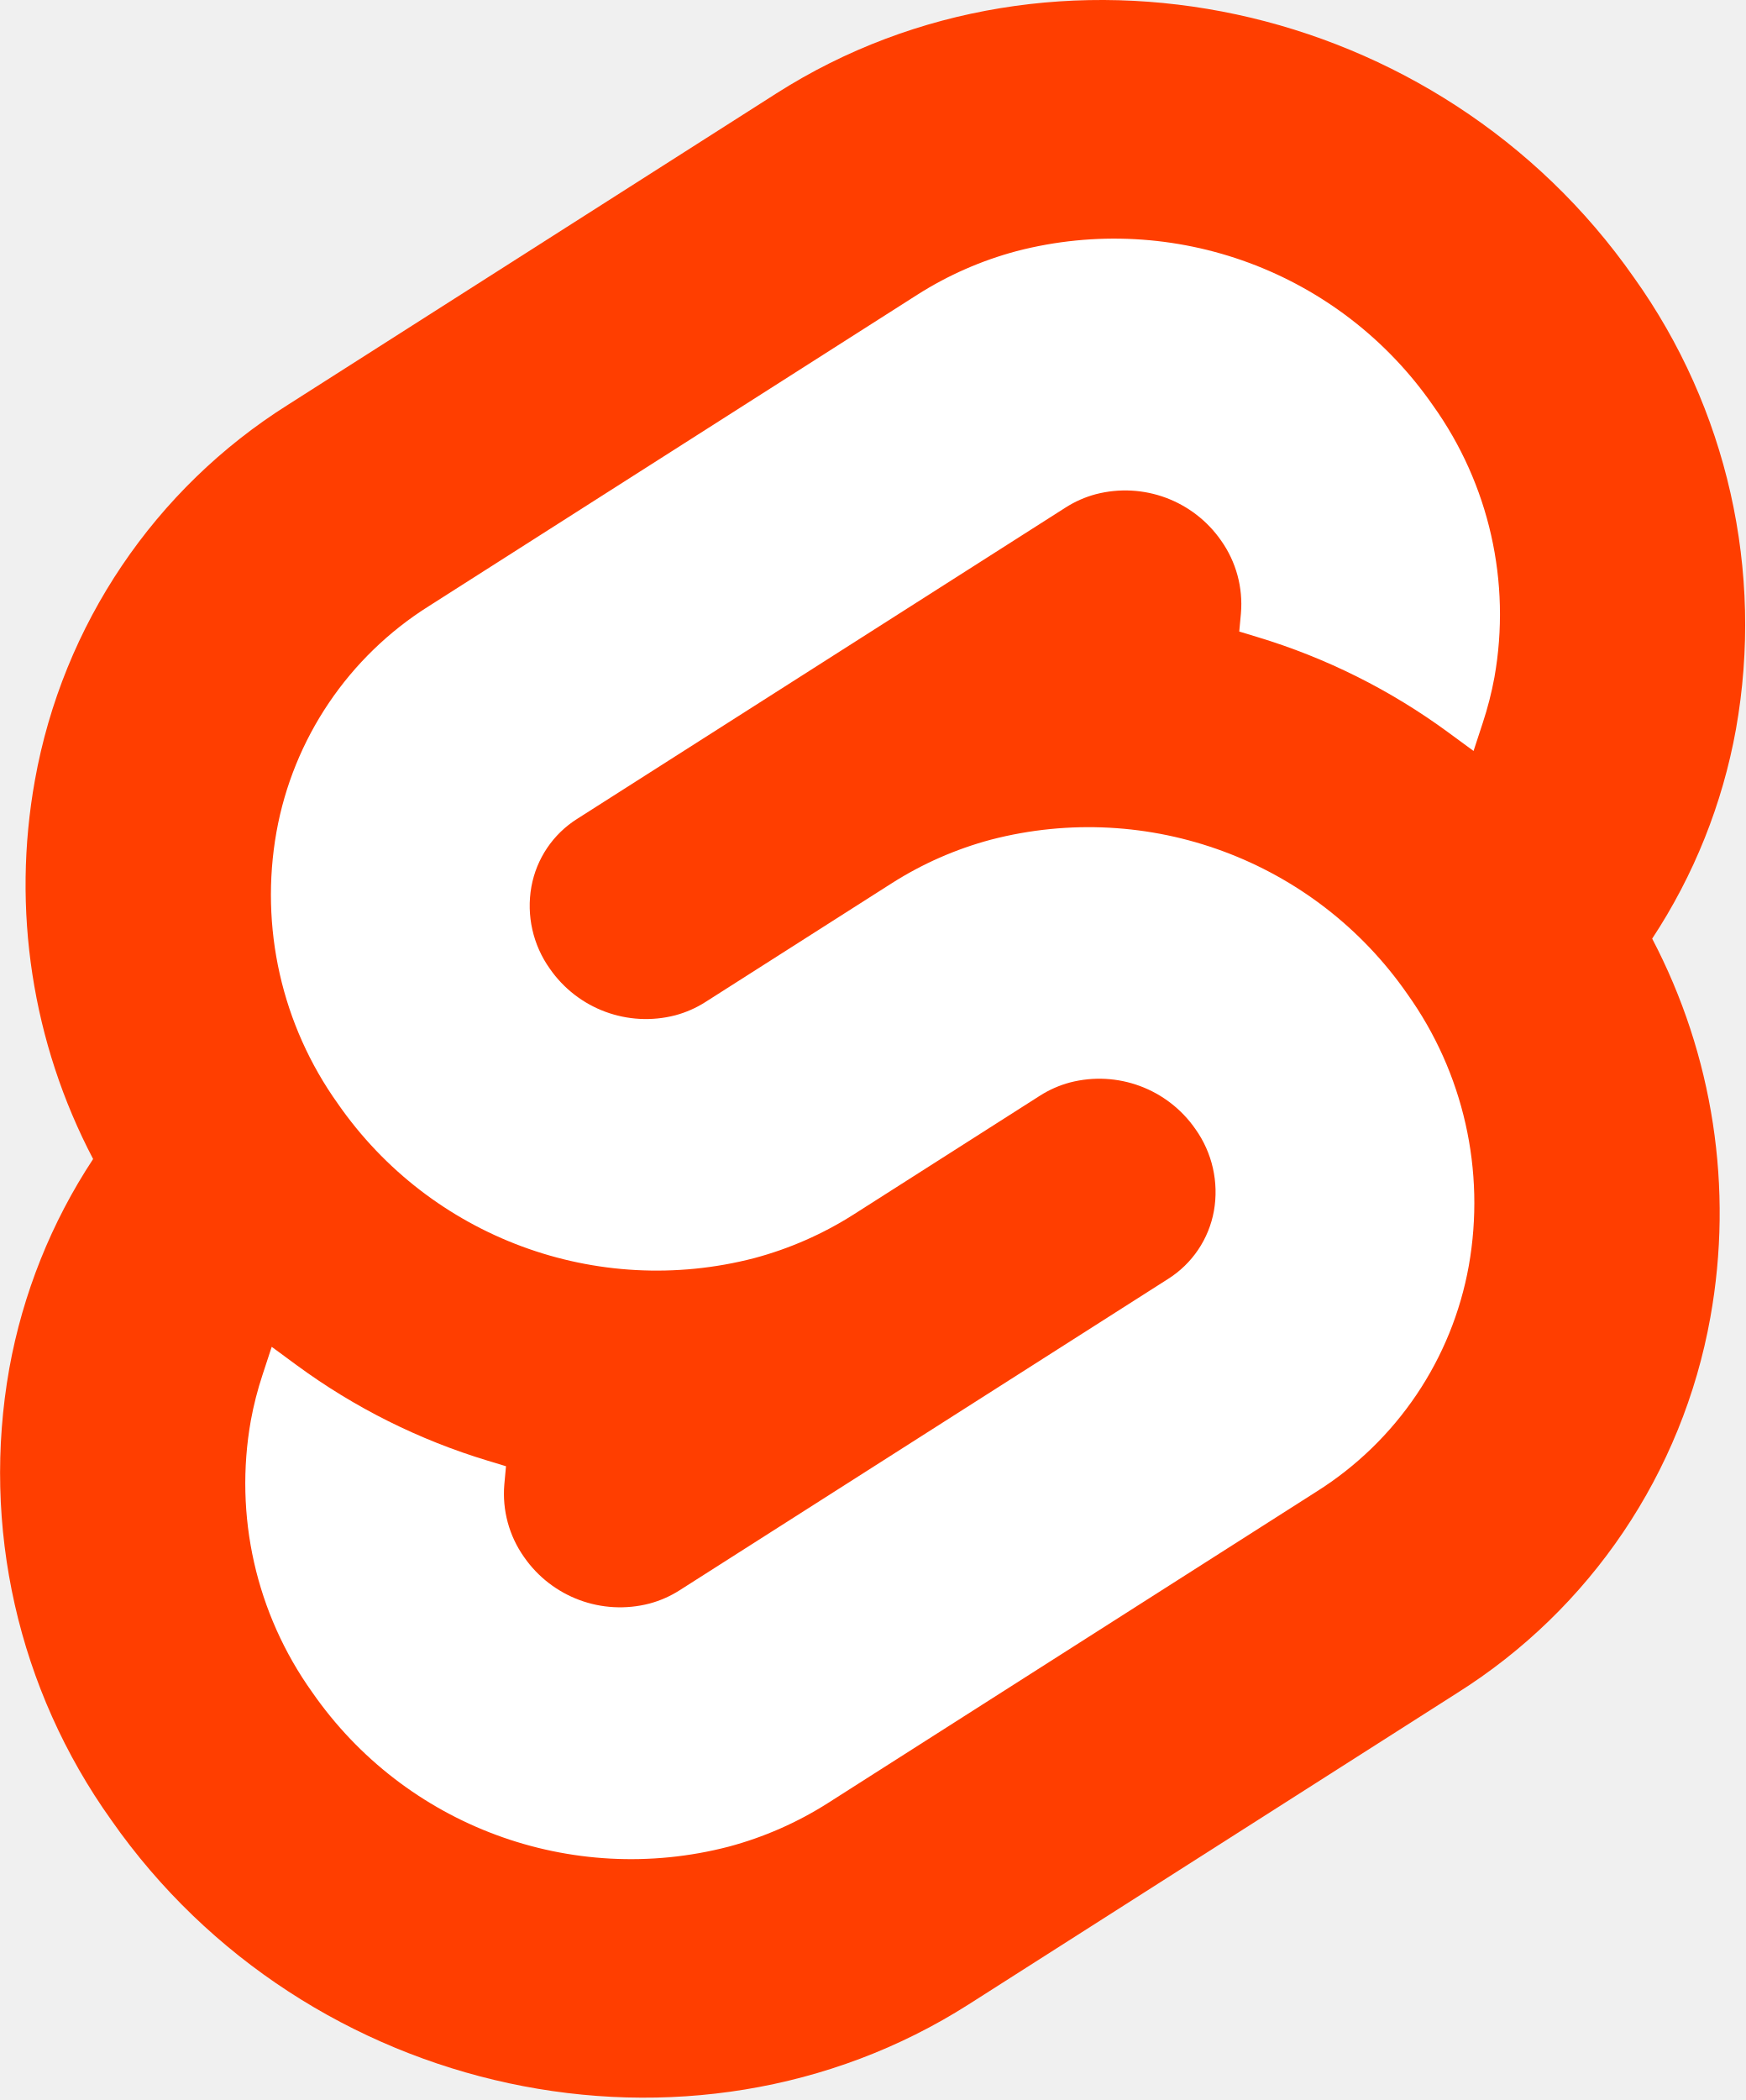
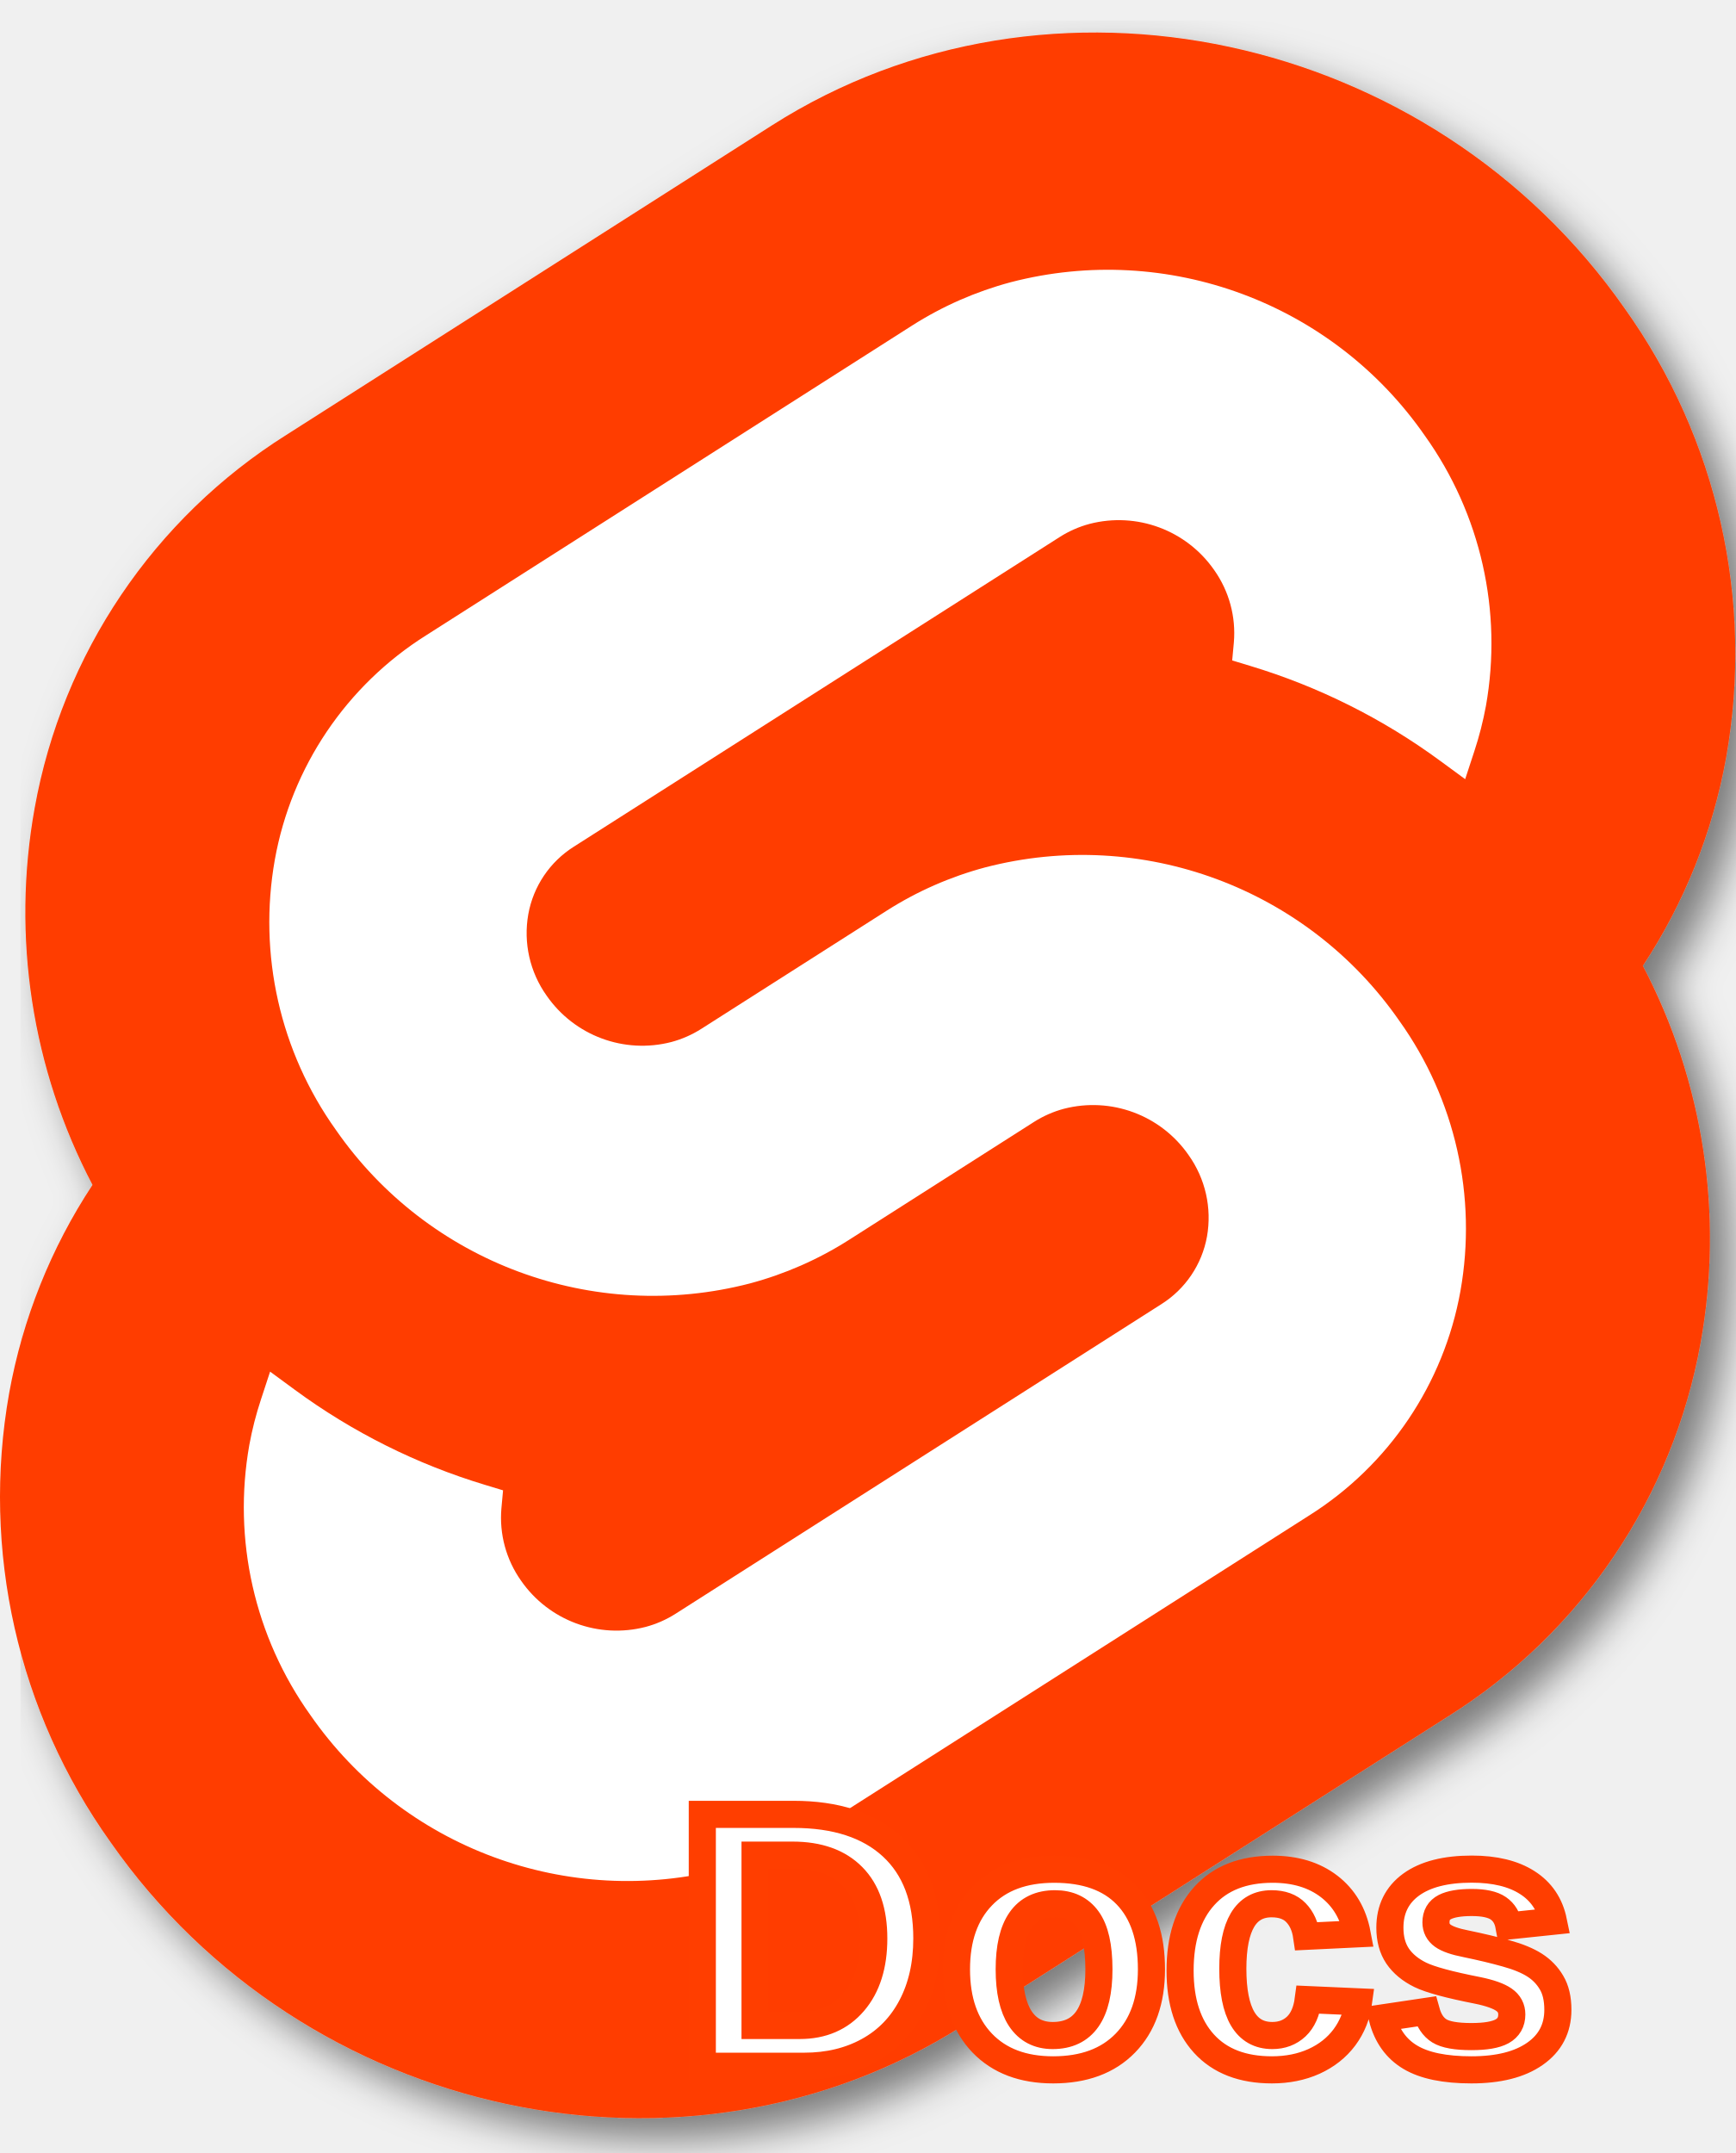
- <svg xmlns="http://www.w3.org/2000/svg" aria-hidden="true" role="img" class="iconify iconify--logos" width="26.6" height="32" preserveAspectRatio="xMidYMid meet" viewBox="0 0 256 308">
-   <path fill="#FF3E00" d="M239.682 40.707C211.113-.182 154.69-12.301 113.895 13.69L42.247 59.356a82.198 82.198 0 0 0-37.135 55.056a86.566 86.566 0 0 0 8.536 55.576a82.425 82.425 0 0 0-12.296 30.719a87.596 87.596 0 0 0 14.964 66.244c28.574 40.893 84.997 53.007 125.787 27.016l71.648-45.664a82.182 82.182 0 0 0 37.135-55.057a86.601 86.601 0 0 0-8.53-55.577a82.409 82.409 0 0 0 12.29-30.718a87.573 87.573 0 0 0-14.963-66.244" />
+ <svg xmlns="http://www.w3.org/2000/svg" aria-hidden="true" role="img" class="iconify iconify--logos" width="26.6" height="33" preserveAspectRatio="xMidYMid meet" viewBox="0 0 256 308">
+   <filter id="shadow">
+     <feDropShadow dx="3" dy="3" stdDeviation="3" flood-color="rgba(0, 0, 0, 0.5)" />
+   </filter>
+   <path filter="url(#shadow)" fill="#FF3E00" d="M239.682 40.707C211.113-.182 154.69-12.301 113.895 13.69L42.247 59.356a82.198 82.198 0 0 0-37.135 55.056a86.566 86.566 0 0 0 8.536 55.576a82.425 82.425 0 0 0-12.296 30.719a87.596 87.596 0 0 0 14.964 66.244c28.574 40.893 84.997 53.007 125.787 27.016l71.648-45.664a82.182 82.182 0 0 0 37.135-55.057a86.601 86.601 0 0 0-8.53-55.577a82.409 82.409 0 0 0 12.29-30.718a87.573 87.573 0 0 0-14.963-66.244" />
  <path fill="#FFF" d="M106.889 270.841c-23.102 6.007-47.497-3.036-61.103-22.648a52.685 52.685 0 0 1-9.003-39.85a49.978 49.978 0 0 1 1.713-6.693l1.35-4.115l3.671 2.697a92.447 92.447 0 0 0 28.036 14.007l2.663.808l-.245 2.659a16.067 16.067 0 0 0 2.89 10.656a17.143 17.143 0 0 0 18.397 6.828a15.786 15.786 0 0 0 4.403-1.935l71.67-45.672a14.922 14.922 0 0 0 6.734-9.977a15.923 15.923 0 0 0-2.713-12.011a17.156 17.156 0 0 0-18.404-6.832a15.78 15.78 0 0 0-4.396 1.933l-27.35 17.434a52.298 52.298 0 0 1-14.553 6.391c-23.101 6.007-47.497-3.036-61.101-22.649a52.681 52.681 0 0 1-9.004-39.849a49.428 49.428 0 0 1 22.34-33.114l71.664-45.677a52.218 52.218 0 0 1 14.563-6.398c23.101-6.007 47.497 3.036 61.101 22.648a52.685 52.685 0 0 1 9.004 39.85a50.559 50.559 0 0 1-1.713 6.692l-1.35 4.116l-3.67-2.693a92.373 92.373 0 0 0-28.037-14.013l-2.664-.809l.246-2.658a16.099 16.099 0 0 0-2.89-10.656a17.143 17.143 0 0 0-18.398-6.828a15.786 15.786 0 0 0-4.402 1.935l-71.67 45.674a14.898 14.898 0 0 0-6.73 9.975a15.9 15.9 0 0 0 2.709 12.012a17.156 17.156 0 0 0 18.404 6.832a15.841 15.841 0 0 0 4.402-1.935l27.345-17.427a52.147 52.147 0 0 1 14.552-6.397c23.101-6.006 47.497 3.037 61.102 22.65a52.681 52.681 0 0 1 9.003 39.848a49.453 49.453 0 0 1-22.34 33.12l-71.664 45.673a52.218 52.218 0 0 1-14.563 6.398" />
+   <text x="100" y="300" fill="#fff" stroke="#FF3E00" stroke-width="4" font-family="Arial" font-size="54" font-weight="800">Docs</text>
</svg>
